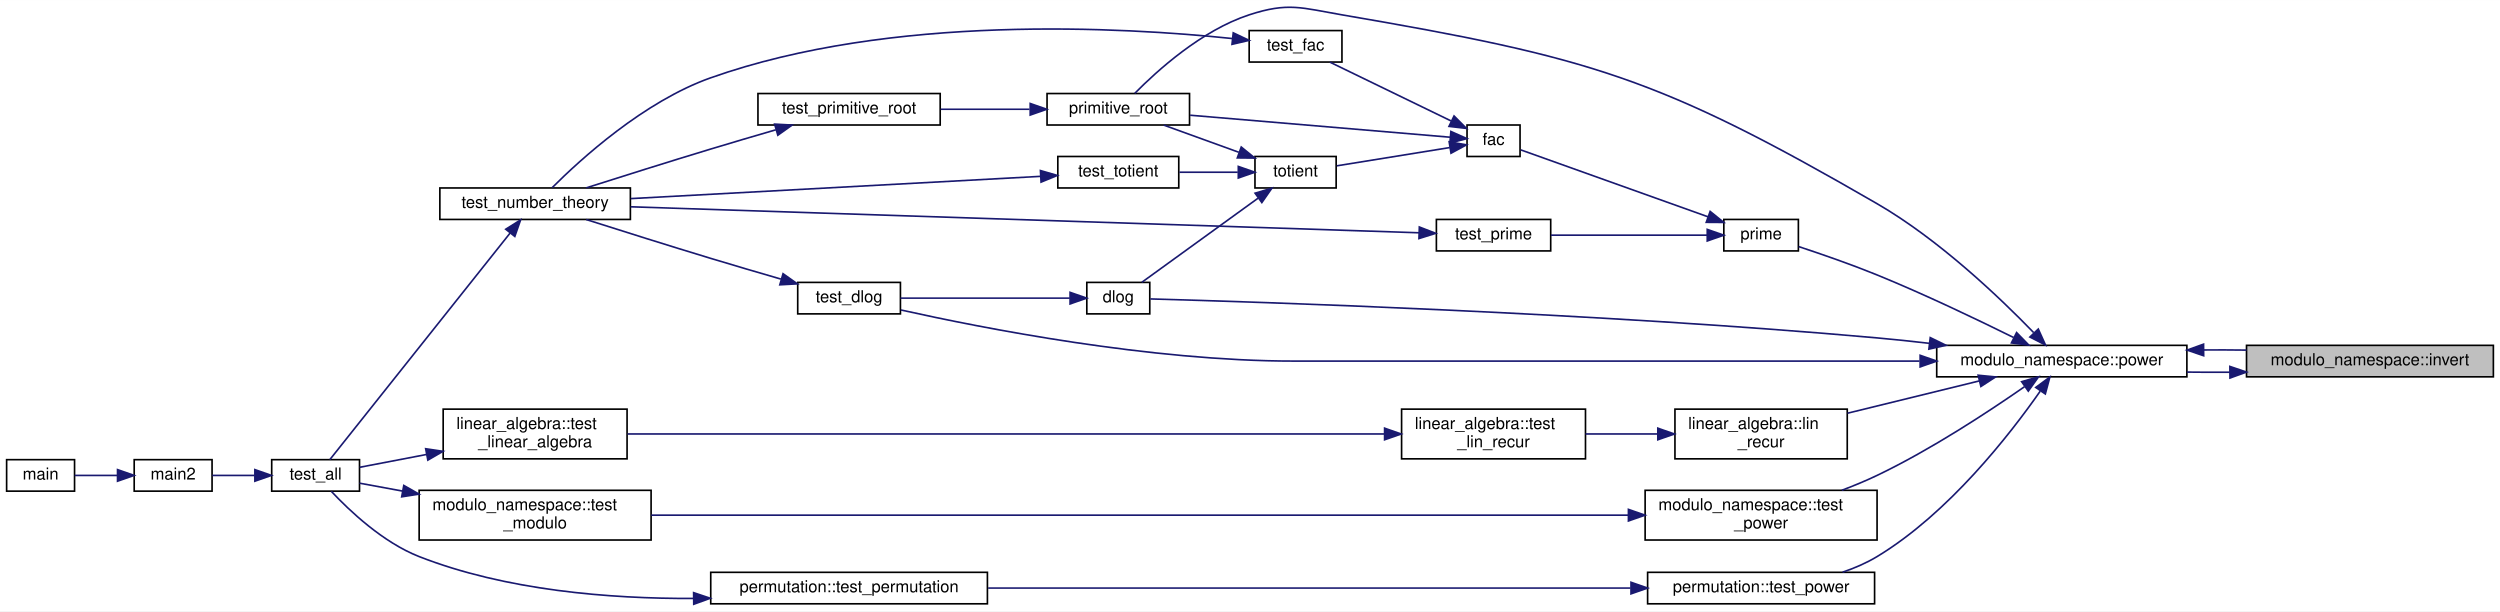
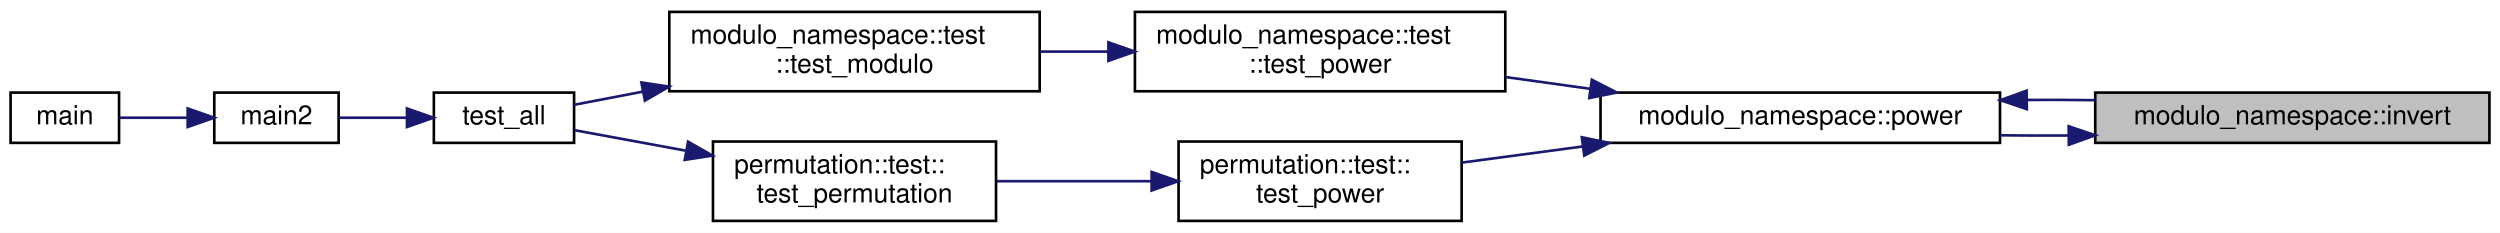
- <svg xmlns="http://www.w3.org/2000/svg" xmlns:xlink="http://www.w3.org/1999/xlink" width="1509pt" height="369pt" viewBox="0.00 0.00 1509.00 368.91">
-   <g id="graph0" class="graph" transform="scale(1 1) rotate(0) translate(4 364.91)">
-     <polygon fill="white" stroke="transparent" points="-4,4 -4,-364.91 1505,-364.91 1505,4 -4,4" />
+ <svg xmlns="http://www.w3.org/2000/svg" xmlns:xlink="http://www.w3.org/1999/xlink" width="945pt" height="88pt" viewBox="0.00 0.00 945.00 88.00">
+   <g id="graph0" class="graph" transform="scale(1 1) rotate(0) translate(4 84)">
+     <polygon fill="white" stroke="transparent" points="-4,4 -4,-84 941,-84 941,4 -4,4" />
    <g id="node1" class="node">
      <g id="a_node1">
        <a xlink:title=" ">
-           <polygon fill="#bfbfbf" stroke="black" points="1352,-137.5 1352,-156.5 1501,-156.5 1501,-137.5 1352,-137.5" />
-           <text text-anchor="middle" x="1426.5" y="-144.5" font-family="Helvetica,sans-Serif" font-size="10.00">modulo_namespace::invert</text>
+           <polygon fill="#bfbfbf" stroke="black" points="788,-30 788,-49 937,-49 937,-30 788,-30" />
+           <text text-anchor="middle" x="862.5" y="-37" font-family="Helvetica,sans-Serif" font-size="10.00">modulo_namespace::invert</text>
        </a>
      </g>
    </g>
    <g id="node2" class="node">
      <g id="a_node2">
        <a xlink:href="namespacemodulo__namespace.html#a8e6fc91a032b336ea0bbed9eabf54f69" target="_top" xlink:title="Returns .">
-           <polygon fill="white" stroke="black" points="1165,-137.5 1165,-156.5 1316,-156.5 1316,-137.5 1165,-137.5" />
-           <text text-anchor="middle" x="1240.5" y="-144.5" font-family="Helvetica,sans-Serif" font-size="10.00">modulo_namespace::power</text>
+           <polygon fill="white" stroke="black" points="601,-30 601,-49 752,-49 752,-30 601,-30" />
+           <text text-anchor="middle" x="676.5" y="-37" font-family="Helvetica,sans-Serif" font-size="10.00">modulo_namespace::power</text>
        </a>
      </g>
    </g>
    <g id="edge1" class="edge">
-       <path fill="none" stroke="midnightblue" d="M1341.94,-140.28C1333.32,-140.22 1324.61,-140.25 1316.1,-140.36" />
-       <polygon fill="midnightblue" stroke="midnightblue" points="1341.95,-143.78 1351.99,-140.37 1342.02,-136.78 1341.95,-143.78" />
+       <path fill="none" stroke="midnightblue" d="M777.94,-32.78C769.32,-32.72 760.61,-32.75 752.1,-32.86" />
+       <polygon fill="midnightblue" stroke="midnightblue" points="777.95,-36.28 787.99,-32.87 778.02,-29.28 777.95,-36.28" />
    </g>
-     <g id="edge8" class="edge">
-       <path fill="none" stroke="midnightblue" d="M1326.16,-153.73C1334.79,-153.78 1343.5,-153.74 1351.99,-153.63" />
-       <polygon fill="midnightblue" stroke="midnightblue" points="1326.13,-150.23 1316.1,-153.64 1326.07,-157.23 1326.13,-150.23" />
+     <g id="edge2" class="edge">
+       <path fill="none" stroke="midnightblue" d="M762.16,-46.23C770.79,-46.28 779.5,-46.24 787.99,-46.13" />
+       <polygon fill="midnightblue" stroke="midnightblue" points="762.13,-42.73 752.1,-46.14 762.07,-49.73 762.13,-42.73" />
    </g>
    <g id="node3" class="node">
      <g id="a_node3">
-         <a xlink:href="number__theory_8hpp.html#a67527905c2b2c027c8b458902db2d05a" target="_top" xlink:title="Finds x such that a^x = b (mod M) using baby-step giant-step algorithm. a and M must be coprime.">
-           <polygon fill="white" stroke="black" points="652,-175.5 652,-194.5 690,-194.5 690,-175.5 652,-175.5" />
-           <text text-anchor="middle" x="671" y="-182.5" font-family="Helvetica,sans-Serif" font-size="10.00">dlog</text>
+         <a xlink:href="namespacemodulo__namespace_1_1test.html#a528d9ed1db3200393555b3dc75036599" target="_top" xlink:title=" ">
+           <polygon fill="white" stroke="black" points="425,-49.5 425,-79.5 565,-79.5 565,-49.5 425,-49.5" />
+           <text text-anchor="start" x="433" y="-67.5" font-family="Helvetica,sans-Serif" font-size="10.00">modulo_namespace::test</text>
+           <text text-anchor="middle" x="495" y="-56.5" font-family="Helvetica,sans-Serif" font-size="10.00">::test_power</text>
        </a>
      </g>
    </g>
-     <g id="edge2" class="edge">
-       <path fill="none" stroke="midnightblue" d="M1160.53,-157.72C1149.94,-158.95 1139.22,-160.09 1129,-161 958.86,-176.22 752.16,-182.8 690.32,-184.52" />
-       <polygon fill="midnightblue" stroke="midnightblue" points="1161.1,-161.18 1170.62,-156.52 1160.28,-154.23 1161.1,-161.18" />
+     <g id="edge3" class="edge">
+       <path fill="none" stroke="midnightblue" d="M597.02,-50.43C586.38,-51.91 575.53,-53.42 565.08,-54.88" />
+       <polygon fill="midnightblue" stroke="midnightblue" points="597.71,-53.87 607.13,-49.02 596.74,-46.94 597.71,-53.87" />
+     </g>
+     <g id="node8" class="node">
+       <g id="a_node8">
+         <a xlink:href="namespacepermutation_1_1test.html#a79866de5f43125b4ac233cdc1bae579e" target="_top" xlink:title=" ">
+           <polygon fill="white" stroke="black" points="441.5,-0.5 441.5,-30.5 548.5,-30.5 548.5,-0.5 441.5,-0.5" />
+           <text text-anchor="start" x="449.5" y="-18.5" font-family="Helvetica,sans-Serif" font-size="10.00">permutation::test::</text>
+           <text text-anchor="middle" x="495" y="-7.5" font-family="Helvetica,sans-Serif" font-size="10.00">test_power</text>
+         </a>
+       </g>
+     </g>
+     <g id="edge8" class="edge">
+       <path fill="none" stroke="midnightblue" d="M594.19,-28.63C578.69,-26.56 562.86,-24.44 548.56,-22.53" />
+       <polygon fill="midnightblue" stroke="midnightblue" points="593.92,-32.12 604.3,-29.98 594.85,-25.19 593.92,-32.12" />
    </g>
    <g id="node4" class="node">
      <g id="a_node4">
-         <a xlink:href="number__theory_8hpp.html#a7aac53ce82614d79c7098a1de32ed1e7" target="_top" xlink:title=" ">
-           <polygon fill="white" stroke="black" points="477.5,-175.5 477.5,-194.5 539.5,-194.5 539.5,-175.5 477.5,-175.5" />
-           <text text-anchor="middle" x="508.5" y="-182.5" font-family="Helvetica,sans-Serif" font-size="10.00">test_dlog</text>
+         <a xlink:href="namespacemodulo__namespace_1_1test.html#a1574d4c610506ea86664c88fc549aedf" target="_top" xlink:title=" ">
+           <polygon fill="white" stroke="black" points="249,-49.5 249,-79.5 389,-79.5 389,-49.5 249,-49.5" />
+           <text text-anchor="start" x="257" y="-67.5" font-family="Helvetica,sans-Serif" font-size="10.00">modulo_namespace::test</text>
+           <text text-anchor="middle" x="319" y="-56.5" font-family="Helvetica,sans-Serif" font-size="10.00">::test_modulo</text>
        </a>
      </g>
    </g>
-     <g id="edge28" class="edge">
-       <path fill="none" stroke="midnightblue" d="M1154.62,-147C1085.63,-147 985.78,-147 898.5,-147 898.5,-147 898.5,-147 777,-147 690.22,-147 589.17,-166.84 539.79,-177.85" />
-       <polygon fill="midnightblue" stroke="midnightblue" points="1155,-150.5 1165,-147 1155,-143.5 1155,-150.5" />
+     <g id="edge4" class="edge">
+       <path fill="none" stroke="midnightblue" d="M414.97,-64.5C406.38,-64.5 397.68,-64.5 389.22,-64.5" />
+       <polygon fill="midnightblue" stroke="midnightblue" points="414.98,-68 424.98,-64.5 414.98,-61 414.98,-68" />
+     </g>
+     <g id="node5" class="node">
+       <g id="a_node5">
+         <a xlink:href="test_8cpp.html#aa1c715cac916839a95e25b65b4071c4a" target="_top" xlink:title=" ">
+           <polygon fill="white" stroke="black" points="160,-30 160,-49 213,-49 213,-30 160,-30" />
+           <text text-anchor="middle" x="186.5" y="-37" font-family="Helvetica,sans-Serif" font-size="10.00">test_all</text>
+         </a>
+       </g>
+     </g>
+     <g id="edge5" class="edge">
+       <path fill="none" stroke="midnightblue" d="M239.07,-49.38C229.72,-47.59 220.76,-45.87 213,-44.39" />
+       <polygon fill="midnightblue" stroke="midnightblue" points="238.45,-52.82 248.93,-51.27 239.77,-45.95 238.45,-52.82" />
+     </g>
+     <g id="node6" class="node">
+       <g id="a_node6">
+         <a xlink:href="test_8cpp.html#af095a232149097b5605064623a9345ac" target="_top" xlink:title=" ">
+           <polygon fill="white" stroke="black" points="77,-30 77,-49 124,-49 124,-30 77,-30" />
+           <text text-anchor="middle" x="100.5" y="-37" font-family="Helvetica,sans-Serif" font-size="10.00">main2</text>
+         </a>
+       </g>
+     </g>
+     <g id="edge6" class="edge">
+       <path fill="none" stroke="midnightblue" d="M149.59,-39.5C140.96,-39.5 131.99,-39.5 124.16,-39.5" />
+       <polygon fill="midnightblue" stroke="midnightblue" points="149.84,-43 159.84,-39.5 149.84,-36 149.84,-43" />
+     </g>
+     <g id="node7" class="node">
+       <g id="a_node7">
+         <a xlink:href="main_8hpp.html#a0ddf1224851353fc92bfbff6f499fa97" target="_top" xlink:title=" ">
+           <polygon fill="white" stroke="black" points="0,-30 0,-49 41,-49 41,-30 0,-30" />
+           <text text-anchor="middle" x="20.5" y="-37" font-family="Helvetica,sans-Serif" font-size="10.00">main</text>
+         </a>
+       </g>
+     </g>
+     <g id="edge7" class="edge">
+       <path fill="none" stroke="midnightblue" d="M66.66,-39.5C57.96,-39.5 48.84,-39.5 41.1,-39.5" />
+       <polygon fill="midnightblue" stroke="midnightblue" points="66.94,-43 76.94,-39.5 66.94,-36 66.94,-43" />
    </g>
    <g id="node9" class="node">
      <g id="a_node9">
-         <a xlink:href="namespacelinear__algebra.html#ad80debbf481bb22b5347633cd83e2c77" target="_top" xlink:title=" ">
-           <polygon fill="white" stroke="black" points="1007,-88 1007,-118 1111,-118 1111,-88 1007,-88" />
-           <text text-anchor="start" x="1015" y="-106" font-family="Helvetica,sans-Serif" font-size="10.00">linear_algebra::lin</text>
-           <text text-anchor="middle" x="1059" y="-95" font-family="Helvetica,sans-Serif" font-size="10.00">_recur</text>
+         <a xlink:href="namespacepermutation_1_1test.html#a35c04b3a3683be26d7eb0723d772fad4" target="_top" xlink:title=" ">
+           <polygon fill="white" stroke="black" points="265.5,-0.5 265.5,-30.5 372.5,-30.5 372.5,-0.5 265.5,-0.5" />
+           <text text-anchor="start" x="273.5" y="-18.5" font-family="Helvetica,sans-Serif" font-size="10.00">permutation::test::</text>
+           <text text-anchor="middle" x="319" y="-7.5" font-family="Helvetica,sans-Serif" font-size="10.00">test_permutation</text>
        </a>
      </g>
    </g>
    <g id="edge9" class="edge">
-       <path fill="none" stroke="midnightblue" d="M1190.68,-135.03C1166.03,-128.99 1136.12,-121.66 1111.15,-115.54" />
-       <polygon fill="midnightblue" stroke="midnightblue" points="1190.01,-138.47 1200.55,-137.45 1191.67,-131.67 1190.01,-138.47" />
-     </g>
-     <g id="node12" class="node">
-       <g id="a_node12">
-         <a xlink:href="number__theory_8hpp.html#a02e886c6eb18cd3b8894ea2ba9ca9784" target="_top" xlink:title="Return whether integer n &gt;= 2 is prime.">
-           <polygon fill="white" stroke="black" points="1036.5,-213.5 1036.5,-232.5 1081.5,-232.5 1081.5,-213.5 1036.5,-213.5" />
-           <text text-anchor="middle" x="1059" y="-220.5" font-family="Helvetica,sans-Serif" font-size="10.00">prime</text>
-         </a>
-       </g>
-     </g>
-     <g id="edge13" class="edge">
-       <path fill="none" stroke="midnightblue" d="M1211.46,-161.2C1189.34,-172.15 1157.56,-187.35 1129,-199 1113.38,-205.37 1095.37,-211.6 1081.66,-216.11" />
-       <polygon fill="midnightblue" stroke="midnightblue" points="1213.22,-164.23 1220.61,-156.64 1210.1,-157.97 1213.22,-164.23" />
-     </g>
-     <g id="node14" class="node">
-       <g id="a_node14">
-         <a xlink:href="number__theory_8hpp.html#a6542b189f3759f43899a8b1978d58e2c" target="_top" xlink:title="Returns a primitive root modulo M.">
-           <polygon fill="white" stroke="black" points="628,-289.5 628,-308.5 714,-308.5 714,-289.5 628,-289.5" />
-           <text text-anchor="middle" x="671" y="-296.5" font-family="Helvetica,sans-Serif" font-size="10.00">primitive_root</text>
-         </a>
-       </g>
-     </g>
-     <g id="edge27" class="edge">
-       <path fill="none" stroke="midnightblue" d="M1223.52,-164.2C1203.28,-185.11 1166.5,-220.29 1129,-242 997.25,-318.26 956.05,-330.3 806,-356 781.47,-360.2 773.66,-363.72 750,-356 721.3,-346.63 694.4,-322.26 680.95,-308.61" />
-       <polygon fill="midnightblue" stroke="midnightblue" points="1226.31,-166.35 1230.67,-156.69 1221.24,-161.52 1226.31,-166.35" />
-     </g>
-     <g id="node20" class="node">
-       <g id="a_node20">
-         <a xlink:href="namespacemodulo__namespace.html#ad997b1805adbf715af5d542dd68b9ce2" target="_top" xlink:title=" ">
-           <polygon fill="white" stroke="black" points="989,-39 989,-69 1129,-69 1129,-39 989,-39" />
-           <text text-anchor="start" x="997" y="-57" font-family="Helvetica,sans-Serif" font-size="10.00">modulo_namespace::test</text>
-           <text text-anchor="middle" x="1059" y="-46" font-family="Helvetica,sans-Serif" font-size="10.00">_power</text>
-         </a>
-       </g>
-     </g>
-     <g id="edge29" class="edge">
-       <path fill="none" stroke="midnightblue" d="M1218,-131.55C1196.32,-116.46 1161.49,-93.55 1129,-78 1122.25,-74.77 1114.95,-71.75 1107.7,-69.02" />
-       <polygon fill="midnightblue" stroke="midnightblue" points="1216.25,-134.6 1226.45,-137.49 1220.28,-128.87 1216.25,-134.6" />
-     </g>
-     <g id="node22" class="node">
-       <g id="a_node22">
-         <a xlink:href="namespacepermutation.html#a90736a636d503ca5341c3acc87cdb45f" target="_top" xlink:title=" ">
-           <polygon fill="white" stroke="black" points="990.5,-0.5 990.5,-19.5 1127.5,-19.5 1127.5,-0.5 990.5,-0.5" />
-           <text text-anchor="middle" x="1059" y="-7.5" font-family="Helvetica,sans-Serif" font-size="10.00">permutation::test_power</text>
-         </a>
-       </g>
-     </g>
-     <g id="edge32" class="edge">
-       <path fill="none" stroke="midnightblue" d="M1227.47,-128.84C1209.27,-102.8 1172.22,-55.11 1129,-29 1122.62,-25.15 1115.44,-22.05 1108.18,-19.58" />
-       <polygon fill="midnightblue" stroke="midnightblue" points="1224.77,-131.09 1233.3,-137.38 1230.55,-127.15 1224.77,-131.09" />
-     </g>
-     <g id="edge3" class="edge">
-       <path fill="none" stroke="midnightblue" d="M641.73,-185C613.06,-185 568.83,-185 539.54,-185" />
-       <polygon fill="midnightblue" stroke="midnightblue" points="641.9,-188.5 651.9,-185 641.9,-181.5 641.9,-188.5" />
-     </g>
-     <g id="node5" class="node">
-       <g id="a_node5">
-         <a xlink:href="number__theory_8hpp.html#aed36f6b8b9706133e9b5302b1618e9ef" target="_top" xlink:title=" ">
-           <polygon fill="white" stroke="black" points="261.5,-232.5 261.5,-251.5 376.5,-251.5 376.5,-232.5 261.5,-232.5" />
-           <text text-anchor="middle" x="319" y="-239.5" font-family="Helvetica,sans-Serif" font-size="10.00">test_number_theory</text>
-         </a>
-       </g>
-     </g>
-     <g id="edge4" class="edge">
-       <path fill="none" stroke="midnightblue" d="M467.34,-196.5C453.87,-200.4 438.77,-204.83 425,-209 399.58,-216.69 370.81,-225.76 349.82,-232.44" />
-       <polygon fill="midnightblue" stroke="midnightblue" points="468.65,-199.76 477.28,-193.62 466.7,-193.04 468.65,-199.76" />
-     </g>
-     <g id="node6" class="node">
-       <g id="a_node6">
-         <a xlink:href="test_8cpp.html#aa1c715cac916839a95e25b65b4071c4a" target="_top" xlink:title=" ">
-           <polygon fill="white" stroke="black" points="160,-68.5 160,-87.5 213,-87.5 213,-68.5 160,-68.5" />
-           <text text-anchor="middle" x="186.5" y="-75.5" font-family="Helvetica,sans-Serif" font-size="10.00">test_all</text>
-         </a>
-       </g>
-     </g>
-     <g id="edge5" class="edge">
-       <path fill="none" stroke="midnightblue" d="M303.98,-224.38C276.48,-189.82 216.27,-114.15 195.07,-87.51" />
-       <polygon fill="midnightblue" stroke="midnightblue" points="301.26,-226.59 310.23,-232.23 306.74,-222.23 301.26,-226.59" />
-     </g>
-     <g id="node7" class="node">
-       <g id="a_node7">
-         <a xlink:href="test_8cpp.html#af095a232149097b5605064623a9345ac" target="_top" xlink:title=" ">
-           <polygon fill="white" stroke="black" points="77,-68.5 77,-87.5 124,-87.5 124,-68.5 77,-68.5" />
-           <text text-anchor="middle" x="100.5" y="-75.5" font-family="Helvetica,sans-Serif" font-size="10.00">main2</text>
-         </a>
-       </g>
-     </g>
-     <g id="edge6" class="edge">
-       <path fill="none" stroke="midnightblue" d="M149.59,-78C140.96,-78 131.99,-78 124.16,-78" />
-       <polygon fill="midnightblue" stroke="midnightblue" points="149.84,-81.5 159.84,-78 149.84,-74.5 149.84,-81.5" />
-     </g>
-     <g id="node8" class="node">
-       <g id="a_node8">
-         <a xlink:href="main_8hpp.html#a0ddf1224851353fc92bfbff6f499fa97" target="_top" xlink:title=" ">
-           <polygon fill="white" stroke="black" points="0,-68.5 0,-87.5 41,-87.5 41,-68.5 0,-68.5" />
-           <text text-anchor="middle" x="20.5" y="-75.5" font-family="Helvetica,sans-Serif" font-size="10.00">main</text>
-         </a>
-       </g>
-     </g>
-     <g id="edge7" class="edge">
-       <path fill="none" stroke="midnightblue" d="M66.66,-78C57.96,-78 48.84,-78 41.1,-78" />
-       <polygon fill="midnightblue" stroke="midnightblue" points="66.94,-81.5 76.94,-78 66.94,-74.5 66.94,-81.5" />
-     </g>
-     <g id="node10" class="node">
-       <g id="a_node10">
-         <a xlink:href="namespacelinear__algebra.html#ae1cd9afafb1f7ca00e88e73d262c0704" target="_top" xlink:title=" ">
-           <polygon fill="white" stroke="black" points="842,-88 842,-118 953,-118 953,-88 842,-88" />
-           <text text-anchor="start" x="850" y="-106" font-family="Helvetica,sans-Serif" font-size="10.00">linear_algebra::test</text>
-           <text text-anchor="middle" x="897.5" y="-95" font-family="Helvetica,sans-Serif" font-size="10.00">_lin_recur</text>
-         </a>
-       </g>
+       <path fill="none" stroke="midnightblue" d="M431.19,-15.5C412.05,-15.5 391.21,-15.5 372.8,-15.5" />
+       <polygon fill="midnightblue" stroke="midnightblue" points="431.32,-19 441.32,-15.5 431.32,-12 431.32,-19" />
    </g>
    <g id="edge10" class="edge">
-       <path fill="none" stroke="midnightblue" d="M996.42,-103C982.13,-103 967.01,-103 953.05,-103" />
-       <polygon fill="midnightblue" stroke="midnightblue" points="996.66,-106.5 1006.66,-103 996.66,-99.5 996.66,-106.5" />
-     </g>
-     <g id="node11" class="node">
-       <g id="a_node11">
-         <a xlink:href="namespacelinear__algebra.html#ad92ef518c8439f84b4414ff16ec2cdcc" target="_top" xlink:title=" ">
-           <polygon fill="white" stroke="black" points="263.5,-88 263.5,-118 374.5,-118 374.5,-88 263.5,-88" />
-           <text text-anchor="start" x="271.5" y="-106" font-family="Helvetica,sans-Serif" font-size="10.00">linear_algebra::test</text>
-           <text text-anchor="middle" x="319" y="-95" font-family="Helvetica,sans-Serif" font-size="10.00">_linear_algebra</text>
-         </a>
-       </g>
-     </g>
-     <g id="edge11" class="edge">
-       <path fill="none" stroke="midnightblue" d="M831.73,-103C717.36,-103 481.67,-103 374.81,-103" />
-       <polygon fill="midnightblue" stroke="midnightblue" points="831.74,-106.5 841.74,-103 831.74,-99.5 831.74,-106.5" />
-     </g>
-     <g id="edge12" class="edge">
-       <path fill="none" stroke="midnightblue" d="M253.51,-90.65C239.16,-87.9 224.75,-85.14 213.07,-82.9" />
-       <polygon fill="midnightblue" stroke="midnightblue" points="252.93,-94.1 263.41,-92.54 254.25,-87.22 252.93,-94.1" />
-     </g>
-     <g id="node13" class="node">
-       <g id="a_node13">
-         <a xlink:href="number__theory_8hpp.html#a8119b9949ade11ba2f554e41cc0830df" target="_top" xlink:title="Returns the factorization of n.">
-           <polygon fill="white" stroke="black" points="881.5,-270.5 881.5,-289.5 913.5,-289.5 913.5,-270.5 881.5,-270.5" />
-           <text text-anchor="middle" x="897.5" y="-277.5" font-family="Helvetica,sans-Serif" font-size="10.00">fac</text>
-         </a>
-       </g>
-     </g>
-     <g id="edge14" class="edge">
-       <path fill="none" stroke="midnightblue" d="M1027.04,-234.06C993.09,-246.2 939.97,-265.18 913.94,-274.48" />
-       <polygon fill="midnightblue" stroke="midnightblue" points="1028.25,-237.35 1036.49,-230.69 1025.89,-230.76 1028.25,-237.35" />
-     </g>
-     <g id="node19" class="node">
-       <g id="a_node19">
-         <a xlink:href="number__theory_8hpp.html#a87d7c3ba2489977a16ec40544a918e00" target="_top" xlink:title=" ">
-           <polygon fill="white" stroke="black" points="863,-213.5 863,-232.5 932,-232.5 932,-213.5 863,-213.5" />
-           <text text-anchor="middle" x="897.5" y="-220.5" font-family="Helvetica,sans-Serif" font-size="10.00">test_prime</text>
-         </a>
-       </g>
-     </g>
-     <g id="edge25" class="edge">
-       <path fill="none" stroke="midnightblue" d="M1026.33,-223C999.11,-223 959.96,-223 932.17,-223" />
-       <polygon fill="midnightblue" stroke="midnightblue" points="1026.49,-226.5 1036.49,-223 1026.49,-219.5 1026.49,-226.5" />
-     </g>
-     <g id="edge15" class="edge">
-       <path fill="none" stroke="midnightblue" d="M871.21,-282.14C833.13,-285.36 760.61,-291.5 714.37,-295.41" />
-       <polygon fill="midnightblue" stroke="midnightblue" points="871.75,-285.61 881.42,-281.28 871.16,-278.63 871.75,-285.61" />
-     </g>
-     <g id="node16" class="node">
-       <g id="a_node16">
-         <a xlink:href="number__theory_8hpp.html#afcfd3b1e3415393029bc6a496d825459" target="_top" xlink:title=" ">
-           <polygon fill="white" stroke="black" points="750,-327.5 750,-346.5 806,-346.5 806,-327.5 750,-327.5" />
-           <text text-anchor="middle" x="778" y="-334.5" font-family="Helvetica,sans-Serif" font-size="10.00">test_fac</text>
-         </a>
-       </g>
-     </g>
-     <g id="edge18" class="edge">
-       <path fill="none" stroke="midnightblue" d="M871.89,-291.94C850.13,-302.49 818.8,-317.69 798.68,-327.46" />
-       <polygon fill="midnightblue" stroke="midnightblue" points="873.67,-294.97 881.14,-287.45 870.61,-288.67 873.67,-294.97" />
-     </g>
-     <g id="node17" class="node">
-       <g id="a_node17">
-         <a xlink:href="number__theory_8hpp.html#af0753ff92c84e6924e1fd6461e77b16f" target="_top" xlink:title="Returns the totient of the integer n.">
-           <polygon fill="white" stroke="black" points="753.5,-251.5 753.5,-270.5 802.5,-270.5 802.5,-251.5 753.5,-251.5" />
-           <text text-anchor="middle" x="778" y="-258.5" font-family="Helvetica,sans-Serif" font-size="10.00">totient</text>
-         </a>
-       </g>
-     </g>
-     <g id="edge20" class="edge">
-       <path fill="none" stroke="midnightblue" d="M871.09,-275.89C850.86,-272.62 822.75,-268.07 802.92,-264.87" />
-       <polygon fill="midnightblue" stroke="midnightblue" points="870.71,-279.37 881.14,-277.52 871.83,-272.46 870.71,-279.37" />
-     </g>
-     <g id="node15" class="node">
-       <g id="a_node15">
-         <a xlink:href="number__theory_8hpp.html#a0ff115471f41e78245b5dc48eaf8032f" target="_top" xlink:title=" ">
-           <polygon fill="white" stroke="black" points="453.5,-289.5 453.5,-308.5 563.5,-308.5 563.5,-289.5 453.5,-289.5" />
-           <text text-anchor="middle" x="508.5" y="-296.5" font-family="Helvetica,sans-Serif" font-size="10.00">test_primitive_root</text>
-         </a>
-       </g>
-     </g>
-     <g id="edge16" class="edge">
-       <path fill="none" stroke="midnightblue" d="M617.41,-299C600.22,-299 581.1,-299 563.79,-299" />
-       <polygon fill="midnightblue" stroke="midnightblue" points="617.83,-302.5 627.83,-299 617.83,-295.5 617.83,-302.5" />
-     </g>
-     <g id="edge17" class="edge">
-       <path fill="none" stroke="midnightblue" d="M464.27,-286.61C451.6,-282.93 437.73,-278.85 425,-275 399.58,-267.31 370.81,-258.24 349.82,-251.56" />
-       <polygon fill="midnightblue" stroke="midnightblue" points="463.56,-290.05 474.13,-289.47 465.5,-283.33 463.56,-290.05" />
-     </g>
-     <g id="edge19" class="edge">
-       <path fill="none" stroke="midnightblue" d="M739.67,-341.71C673.91,-348.56 534.03,-356.59 425,-318 384.69,-303.73 346.38,-268.78 329.3,-251.7" />
-       <polygon fill="midnightblue" stroke="midnightblue" points="740.39,-345.15 749.95,-340.59 739.63,-338.19 740.39,-345.15" />
-     </g>
-     <g id="edge21" class="edge">
-       <path fill="none" stroke="midnightblue" d="M755.36,-245.33C734.24,-230.05 702.81,-207.3 685.19,-194.55" />
-       <polygon fill="midnightblue" stroke="midnightblue" points="753.55,-248.35 763.7,-251.37 757.65,-242.68 753.55,-248.35" />
-     </g>
-     <g id="edge22" class="edge">
-       <path fill="none" stroke="midnightblue" d="M743.75,-273.03C729.12,-278.33 712.18,-284.46 698.44,-289.43" />
-       <polygon fill="midnightblue" stroke="midnightblue" points="745.22,-276.22 753.44,-269.53 742.84,-269.64 745.22,-276.22" />
-     </g>
-     <g id="node18" class="node">
-       <g id="a_node18">
-         <a xlink:href="number__theory_8hpp.html#a8ae320acad5e35d58ca5ad7adc6ddd78" target="_top" xlink:title=" ">
-           <polygon fill="white" stroke="black" points="634.5,-251.5 634.5,-270.5 707.5,-270.5 707.5,-251.5 634.5,-251.5" />
-           <text text-anchor="middle" x="671" y="-258.5" font-family="Helvetica,sans-Serif" font-size="10.00">test_totient</text>
-         </a>
-       </g>
-     </g>
-     <g id="edge23" class="edge">
-       <path fill="none" stroke="midnightblue" d="M743.12,-261C731.85,-261 719.27,-261 707.86,-261" />
-       <polygon fill="midnightblue" stroke="midnightblue" points="743.44,-264.5 753.44,-261 743.44,-257.5 743.44,-264.5" />
-     </g>
-     <g id="edge24" class="edge">
-       <path fill="none" stroke="midnightblue" d="M624.06,-258.51C560.46,-255.05 445.66,-248.82 376.77,-245.08" />
-       <polygon fill="midnightblue" stroke="midnightblue" points="624.01,-262.01 634.19,-259.06 624.39,-255.02 624.01,-262.01" />
-     </g>
-     <g id="edge26" class="edge">
-       <path fill="none" stroke="midnightblue" d="M852.51,-224.45C749.25,-227.85 491.45,-236.35 376.67,-240.13" />
-       <polygon fill="midnightblue" stroke="midnightblue" points="852.71,-227.95 862.59,-224.12 852.48,-220.95 852.71,-227.95" />
-     </g>
-     <g id="node21" class="node">
-       <g id="a_node21">
-         <a xlink:href="namespacemodulo__namespace.html#a0a6e5000e068f2fcb17d85038a64adf4" target="_top" xlink:title=" ">
-           <polygon fill="white" stroke="black" points="249,-39 249,-69 389,-69 389,-39 249,-39" />
-           <text text-anchor="start" x="257" y="-57" font-family="Helvetica,sans-Serif" font-size="10.00">modulo_namespace::test</text>
-           <text text-anchor="middle" x="319" y="-46" font-family="Helvetica,sans-Serif" font-size="10.00">_modulo</text>
-         </a>
-       </g>
-     </g>
-     <g id="edge30" class="edge">
-       <path fill="none" stroke="midnightblue" d="M978.74,-54C922.9,-54 846.37,-54 779,-54 779,-54 779,-54 670,-54 572.47,-54 459.66,-54 389.07,-54" />
-       <polygon fill="midnightblue" stroke="midnightblue" points="978.92,-57.5 988.92,-54 978.92,-50.5 978.92,-57.5" />
-     </g>
-     <g id="edge31" class="edge">
-       <path fill="none" stroke="midnightblue" d="M239.07,-68.52C229.72,-70.24 220.76,-71.88 213,-73.31" />
-       <polygon fill="midnightblue" stroke="midnightblue" points="239.73,-71.95 248.93,-66.7 238.46,-65.07 239.73,-71.95" />
-     </g>
-     <g id="node23" class="node">
-       <g id="a_node23">
-         <a xlink:href="namespacepermutation.html#a62d1bd6c9055805cce7003ed56bd2e89" target="_top" xlink:title=" ">
-           <polygon fill="white" stroke="black" points="425,-0.5 425,-19.5 592,-19.5 592,-0.5 425,-0.5" />
-           <text text-anchor="middle" x="508.5" y="-7.5" font-family="Helvetica,sans-Serif" font-size="10.00">permutation::test_permutation</text>
-         </a>
-       </g>
-     </g>
-     <g id="edge33" class="edge">
-       <path fill="none" stroke="midnightblue" d="M980.17,-10C877.52,-10 697.6,-10 592.45,-10" />
-       <polygon fill="midnightblue" stroke="midnightblue" points="980.47,-13.5 990.47,-10 980.47,-6.5 980.47,-13.5" />
-     </g>
-     <g id="edge34" class="edge">
-       <path fill="none" stroke="midnightblue" d="M414.44,-3.73C363.9,-3.52 301.24,-8.55 249,-29 227.13,-37.56 206.89,-56.74 195.96,-68.4" />
-       <polygon fill="midnightblue" stroke="midnightblue" points="414.67,-7.23 424.71,-3.84 414.75,-0.23 414.67,-7.23" />
+       <path fill="none" stroke="midnightblue" d="M255.09,-27.07C240.25,-29.8 225.25,-32.56 213.17,-34.78" />
+       <polygon fill="midnightblue" stroke="midnightblue" points="256.09,-30.44 265.3,-25.19 254.83,-23.56 256.09,-30.44" />
    </g>
  </g>
</svg>
